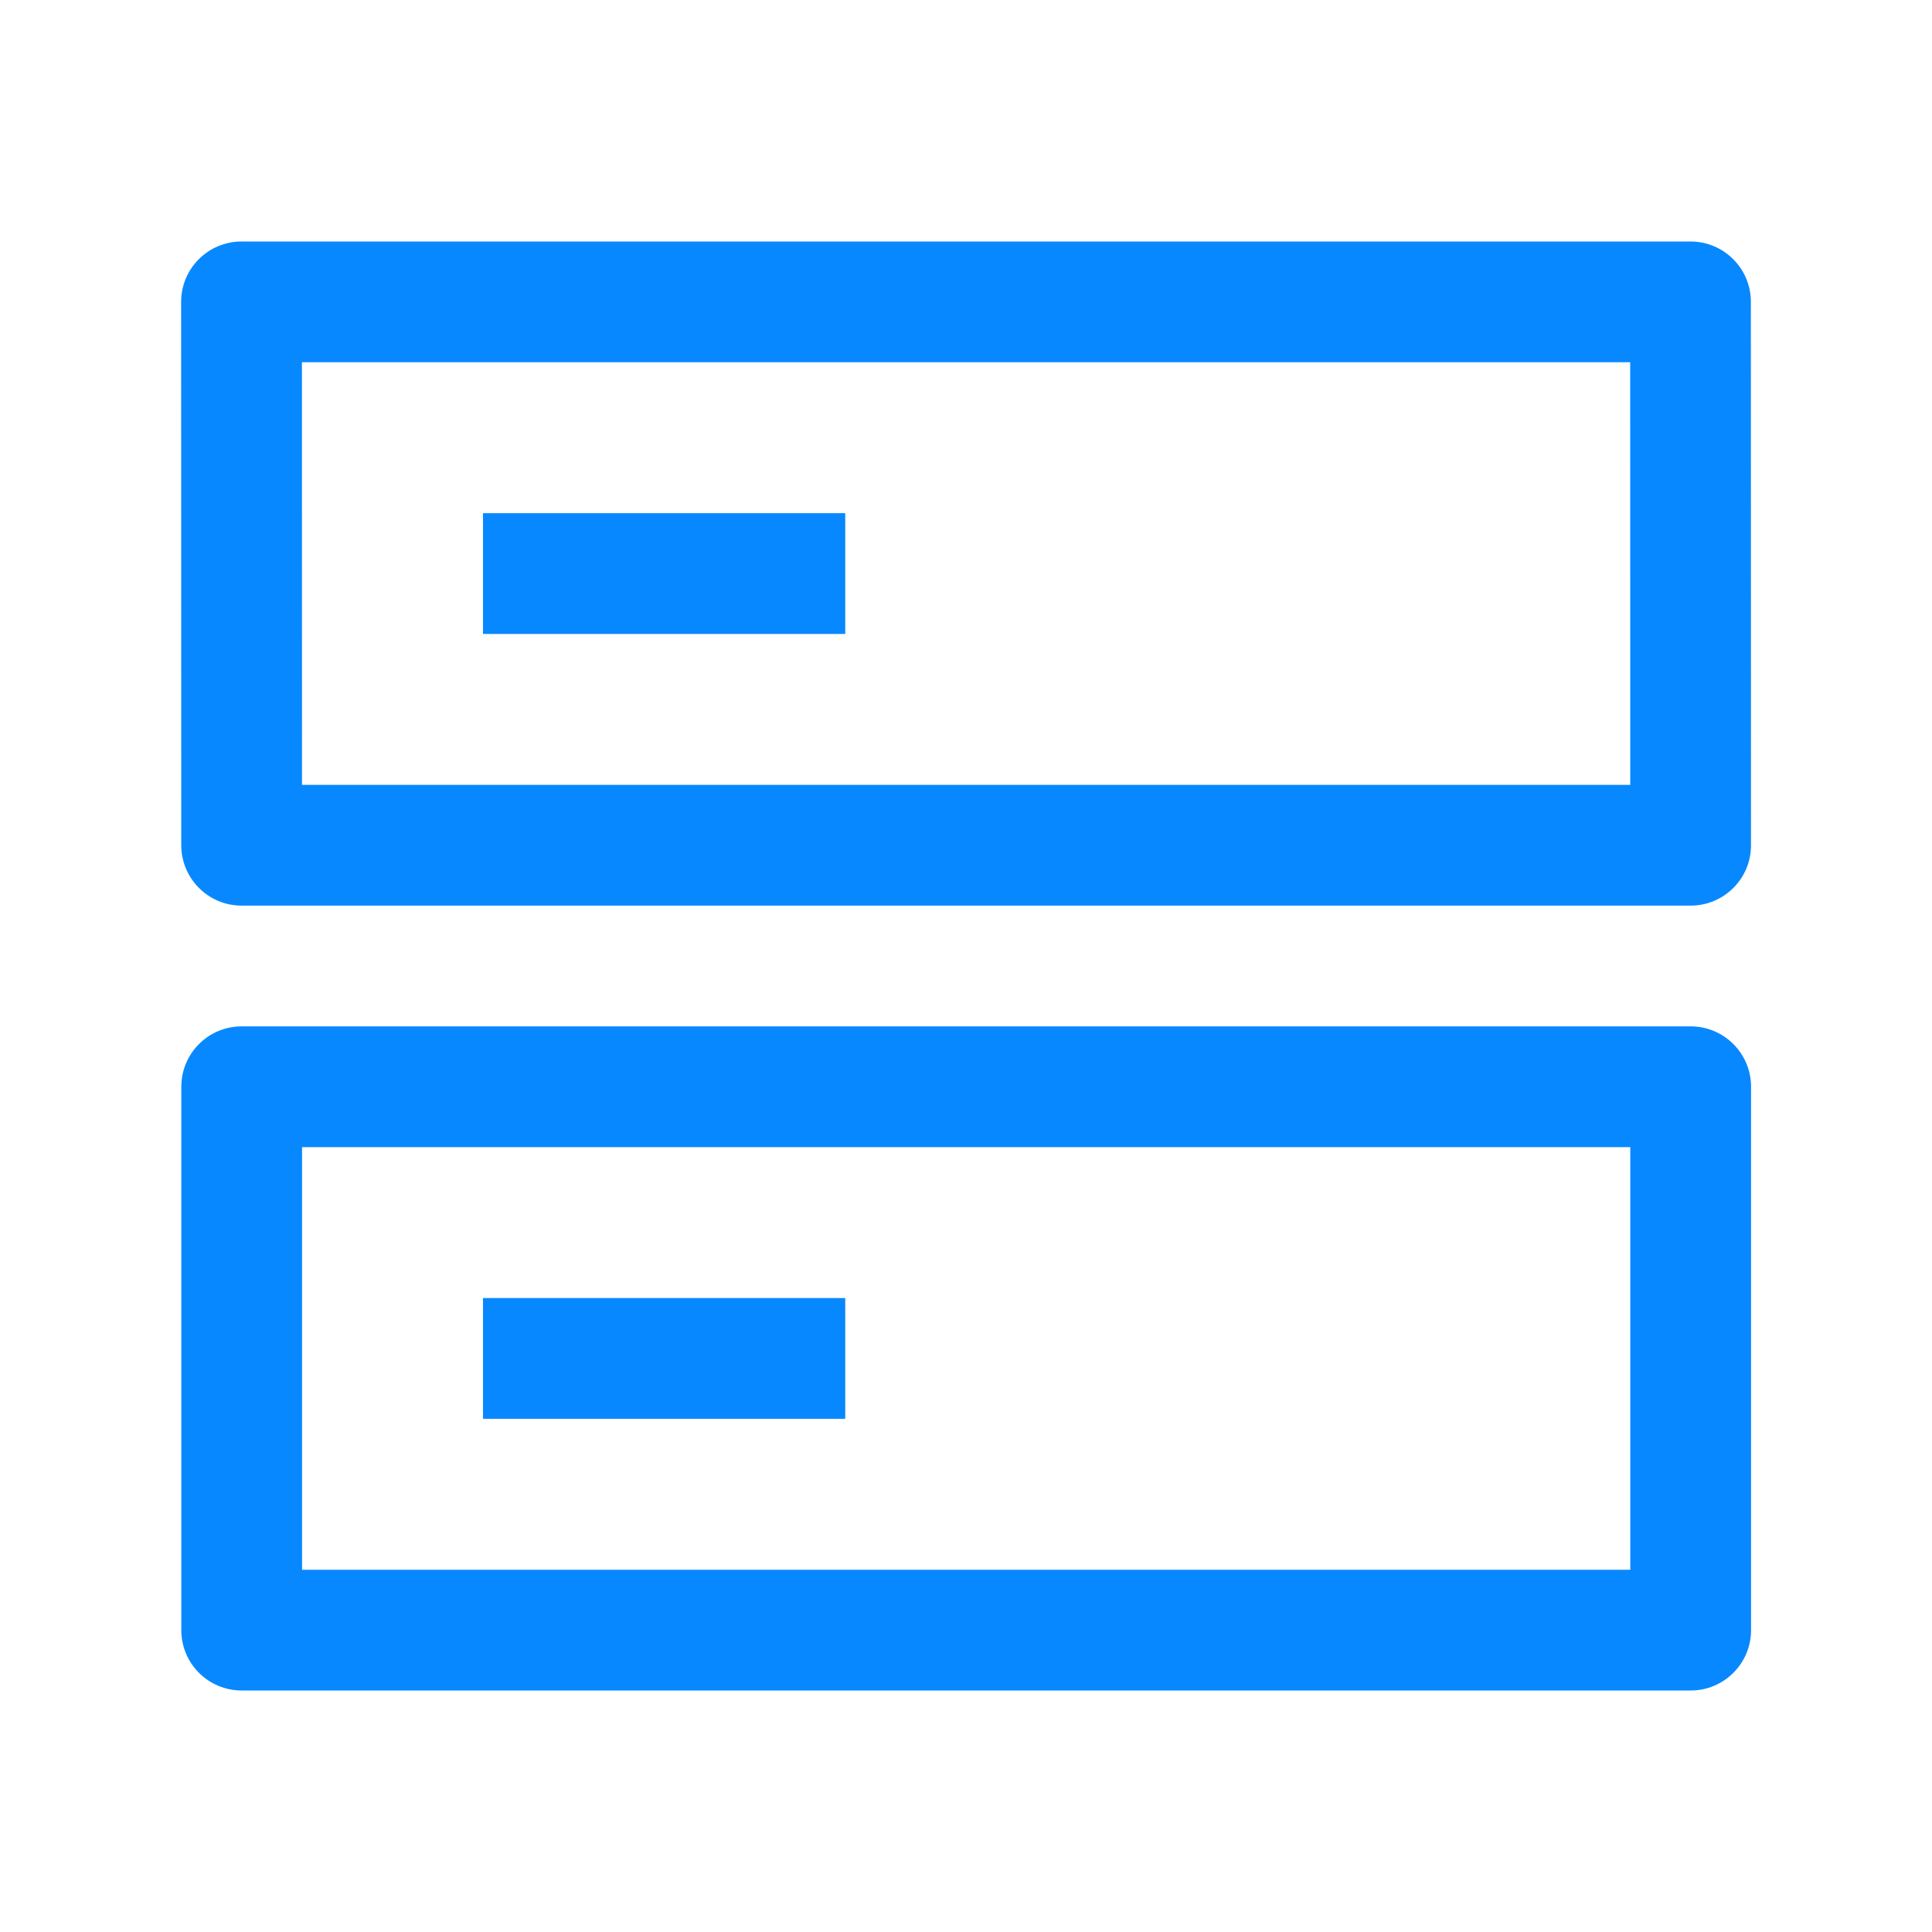
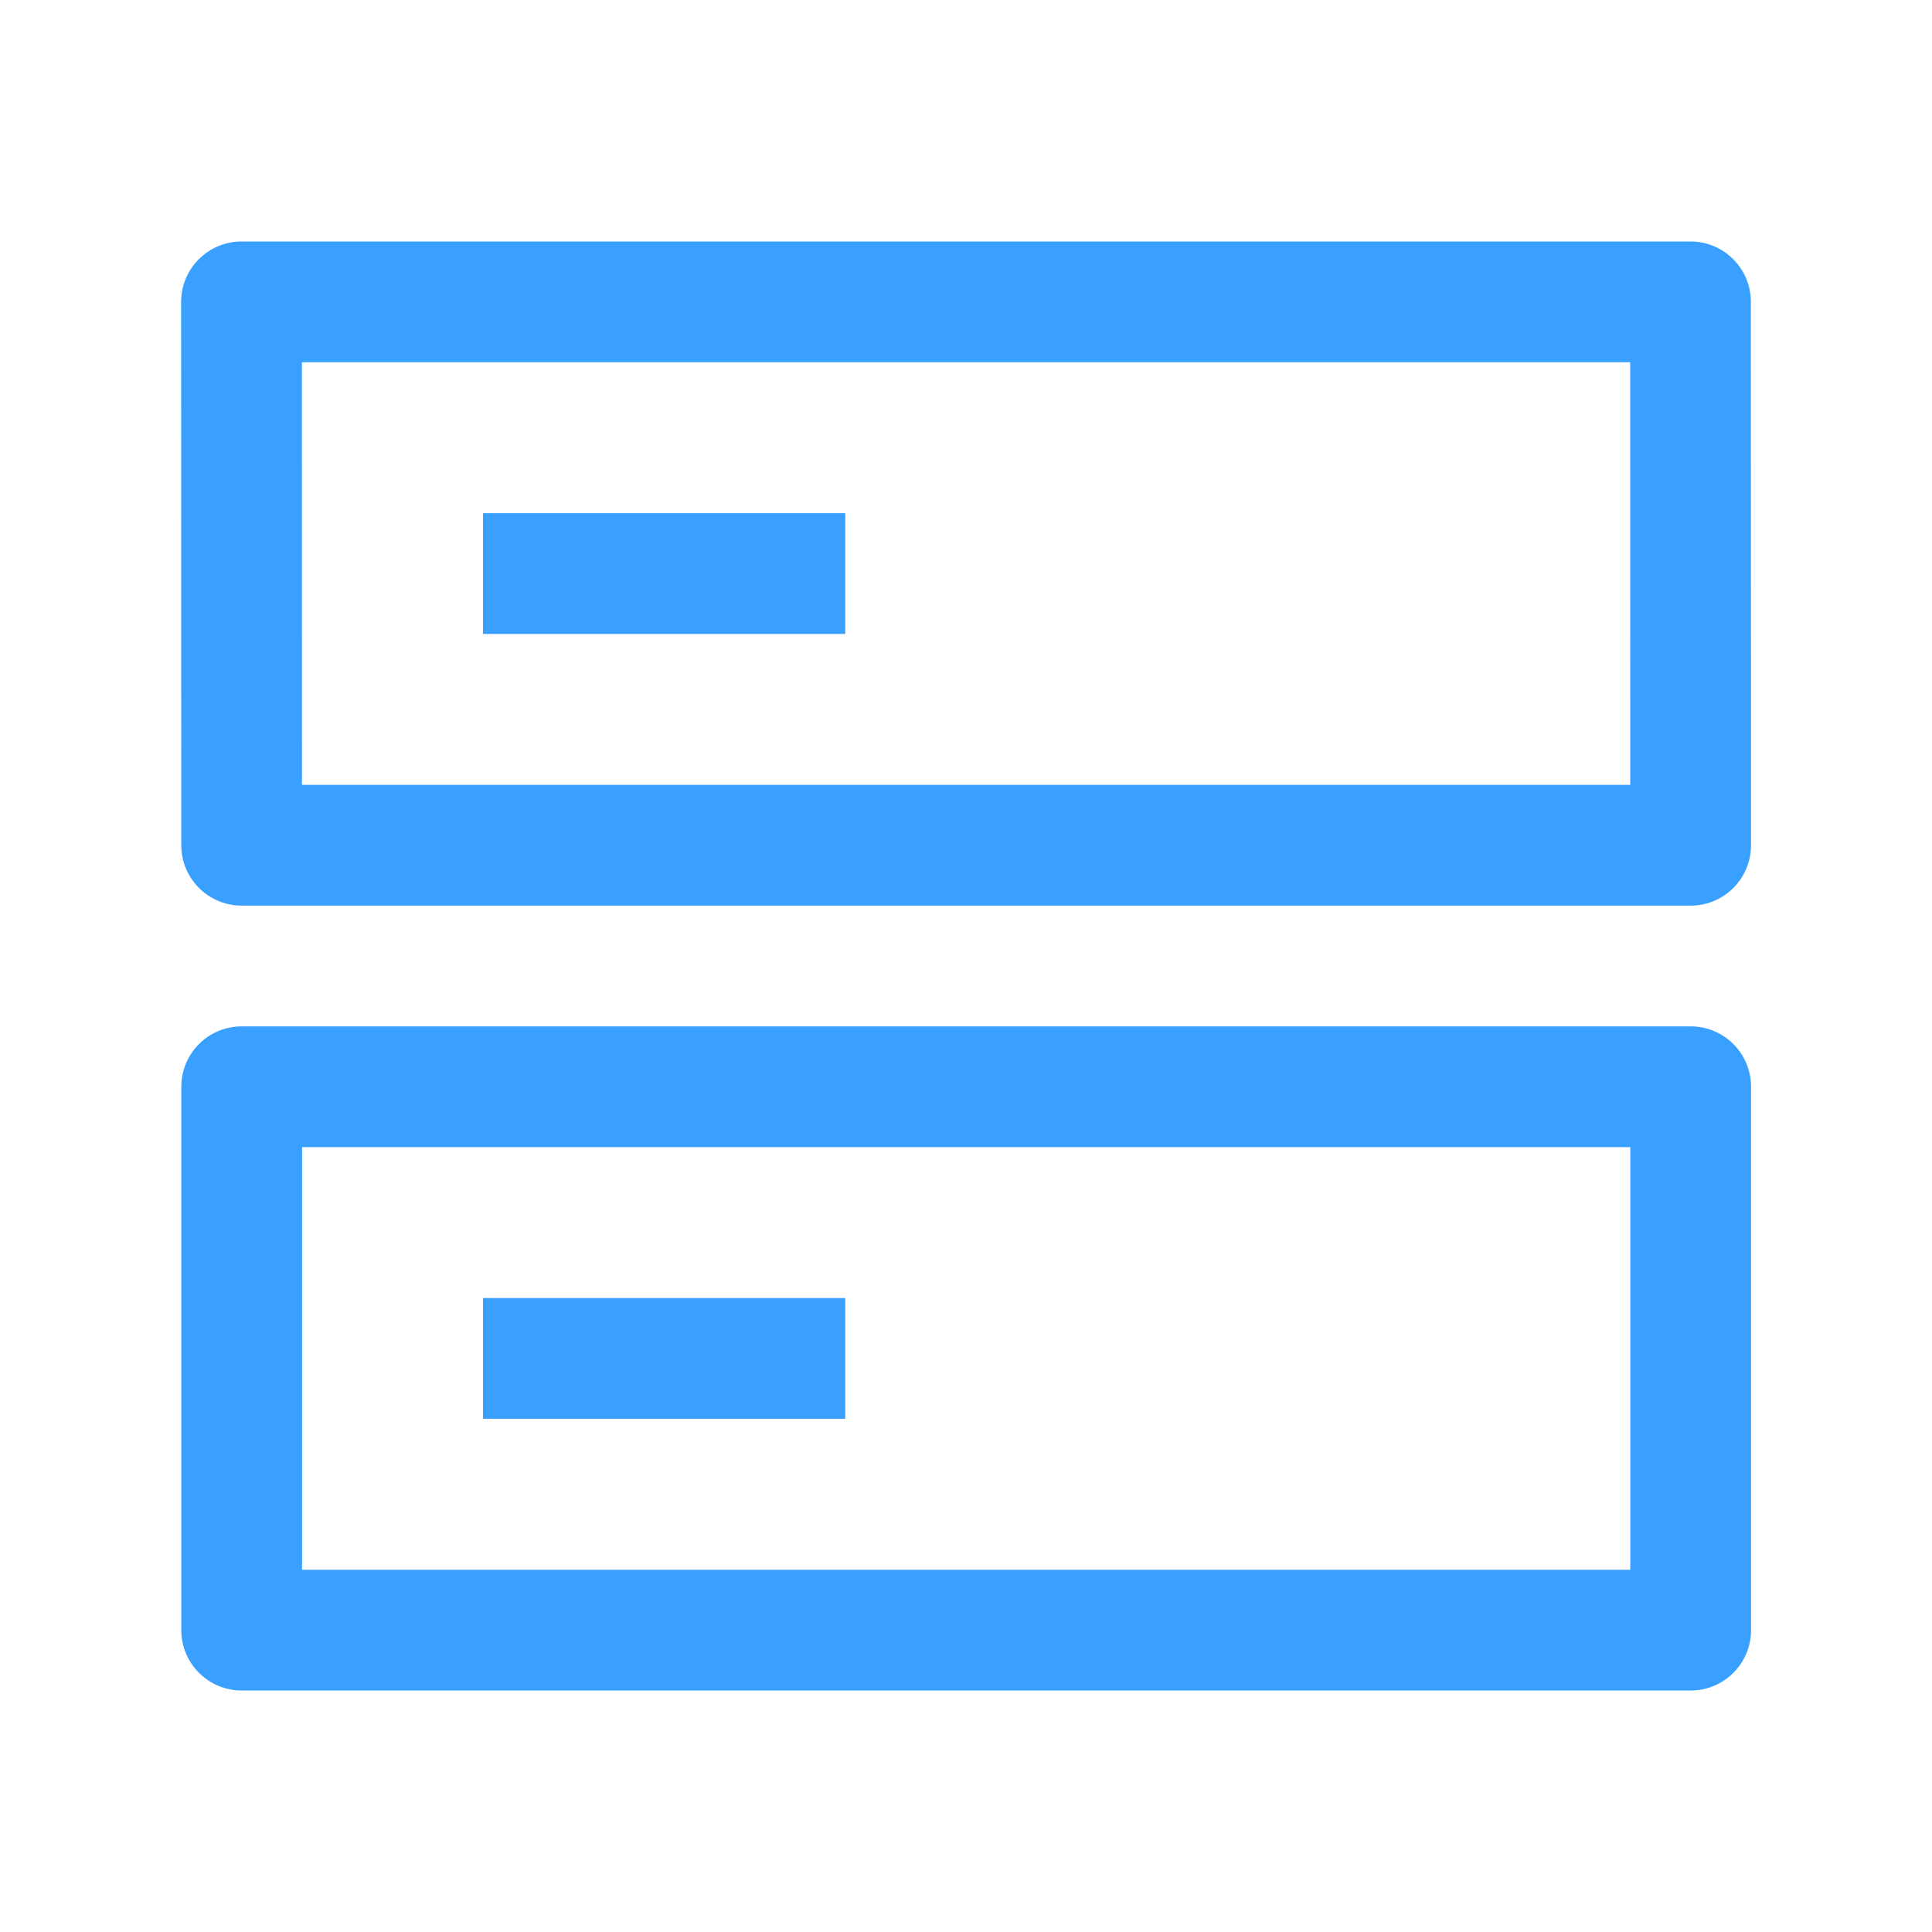
<svg xmlns="http://www.w3.org/2000/svg" fill="none" version="1.1" width="32" height="32" viewBox="0 0 32 32">
-   <path d="M3,5C3,4.448,3.448,4,4,4L28,4C28.553,4,29,4.448,29,5L29.002,14C29.003,14.552,28.555,15,28.002,15L4.002,15C3.45,15,3.003,14.552,3.002,14L3,5ZM5.002,13L27.002,13L27.001,6L5.001,6L5.002,13ZM14,10.5L8,10.5L8,8.5L14,8.5L14,10.5ZM4.003,17C3.45,17,3.003,17.448,3.003,18L3.003,27C3.003,27.552,3.45,28,4.003,28L28.003,28C28.555,28,29.003,27.552,29.003,27L29.003,18C29.003,17.448,28.555,17,28.003,17L4.003,17ZM27.003,26L5.003,26L5.003,19L27.003,19L27.003,26ZM8,23.5L14,23.5L14,21.5L8,21.5L8,23.5Z" fill-rule="evenodd" fill="#0888FF" fill-opacity="1" />
+   <path d="M3,5C3,4.448,3.448,4,4,4L28,4C28.553,4,29,4.448,29,5L29.002,14C29.003,14.552,28.555,15,28.002,15L4.002,15C3.45,15,3.003,14.552,3.002,14L3,5ZM5.002,13L27.002,13L27.001,6L5.001,6L5.002,13ZM14,10.5L8,10.5L8,8.5L14,8.5L14,10.5ZM4.003,17C3.45,17,3.003,17.448,3.003,18L3.003,27C3.003,27.552,3.45,28,4.003,28L28.003,28C28.555,28,29.003,27.552,29.003,27L29.003,18C29.003,17.448,28.555,17,28.003,17L4.003,17ZM27.003,26L5.003,26L5.003,19L27.003,19L27.003,26ZM8,23.5L14,23.5L14,21.5L8,21.5L8,23.5Z" fill-rule="evenodd" fill="#0888FF" fill-opacity="0.8" />
</svg>
